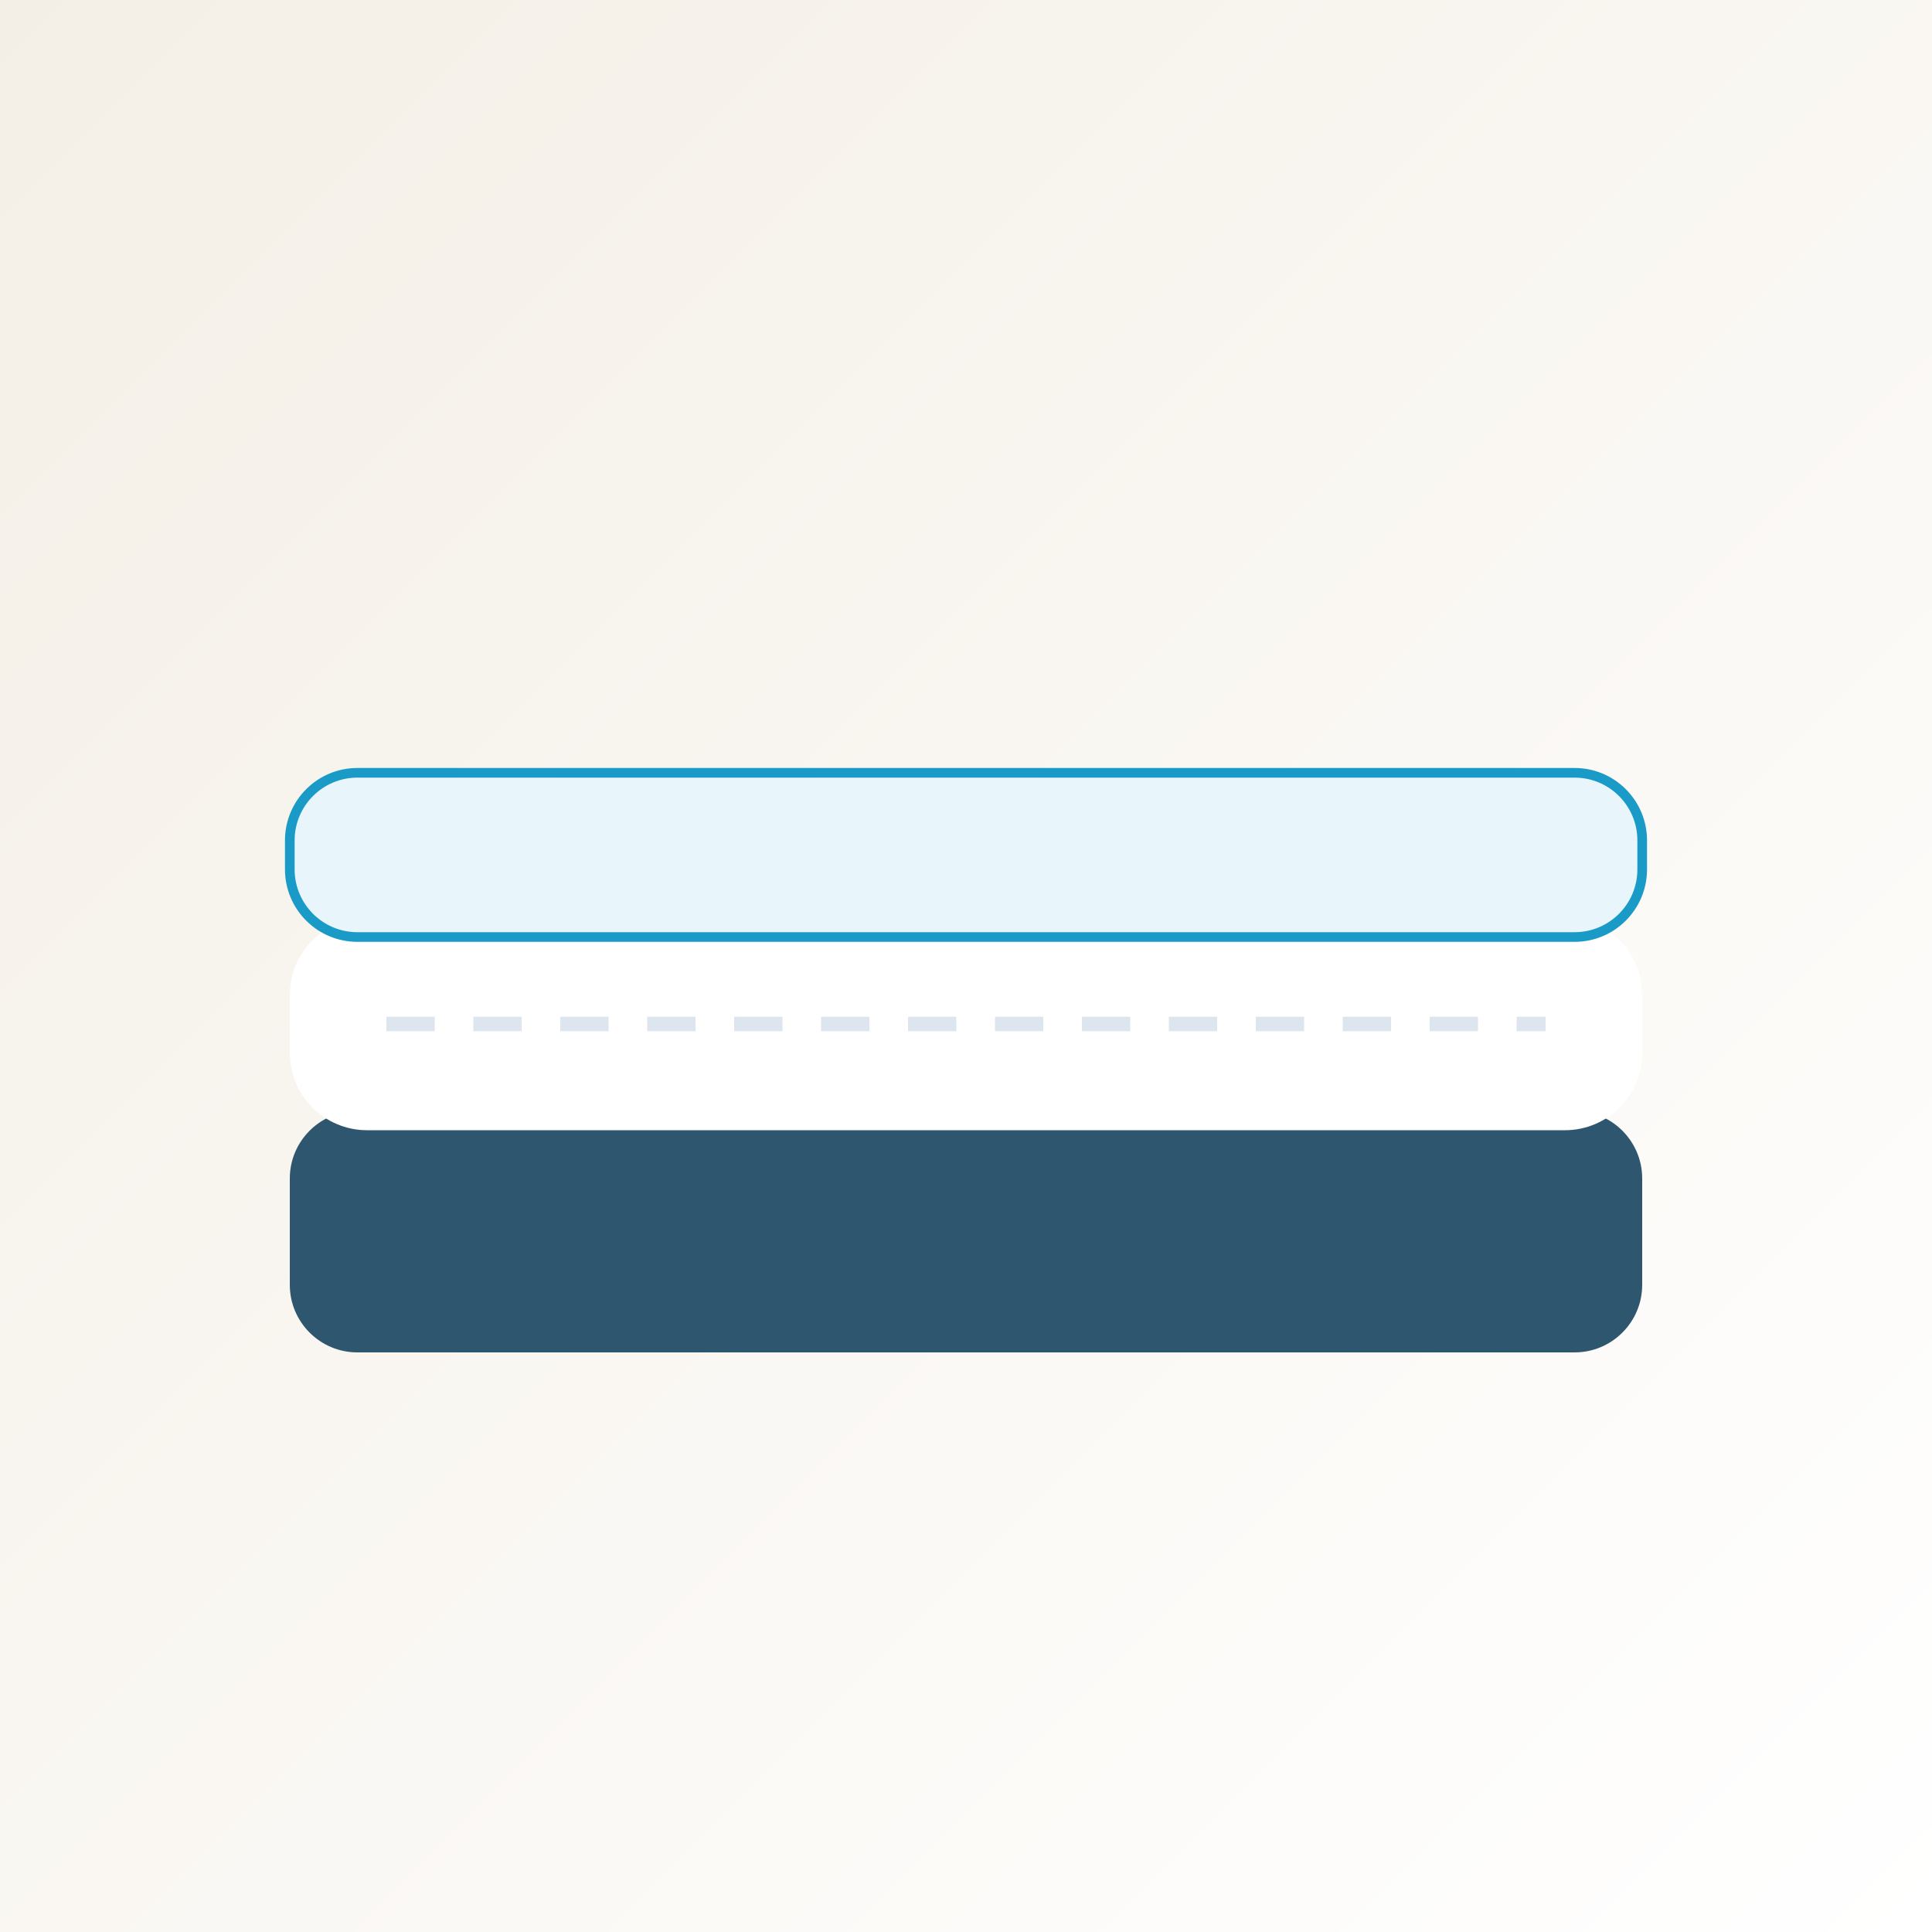
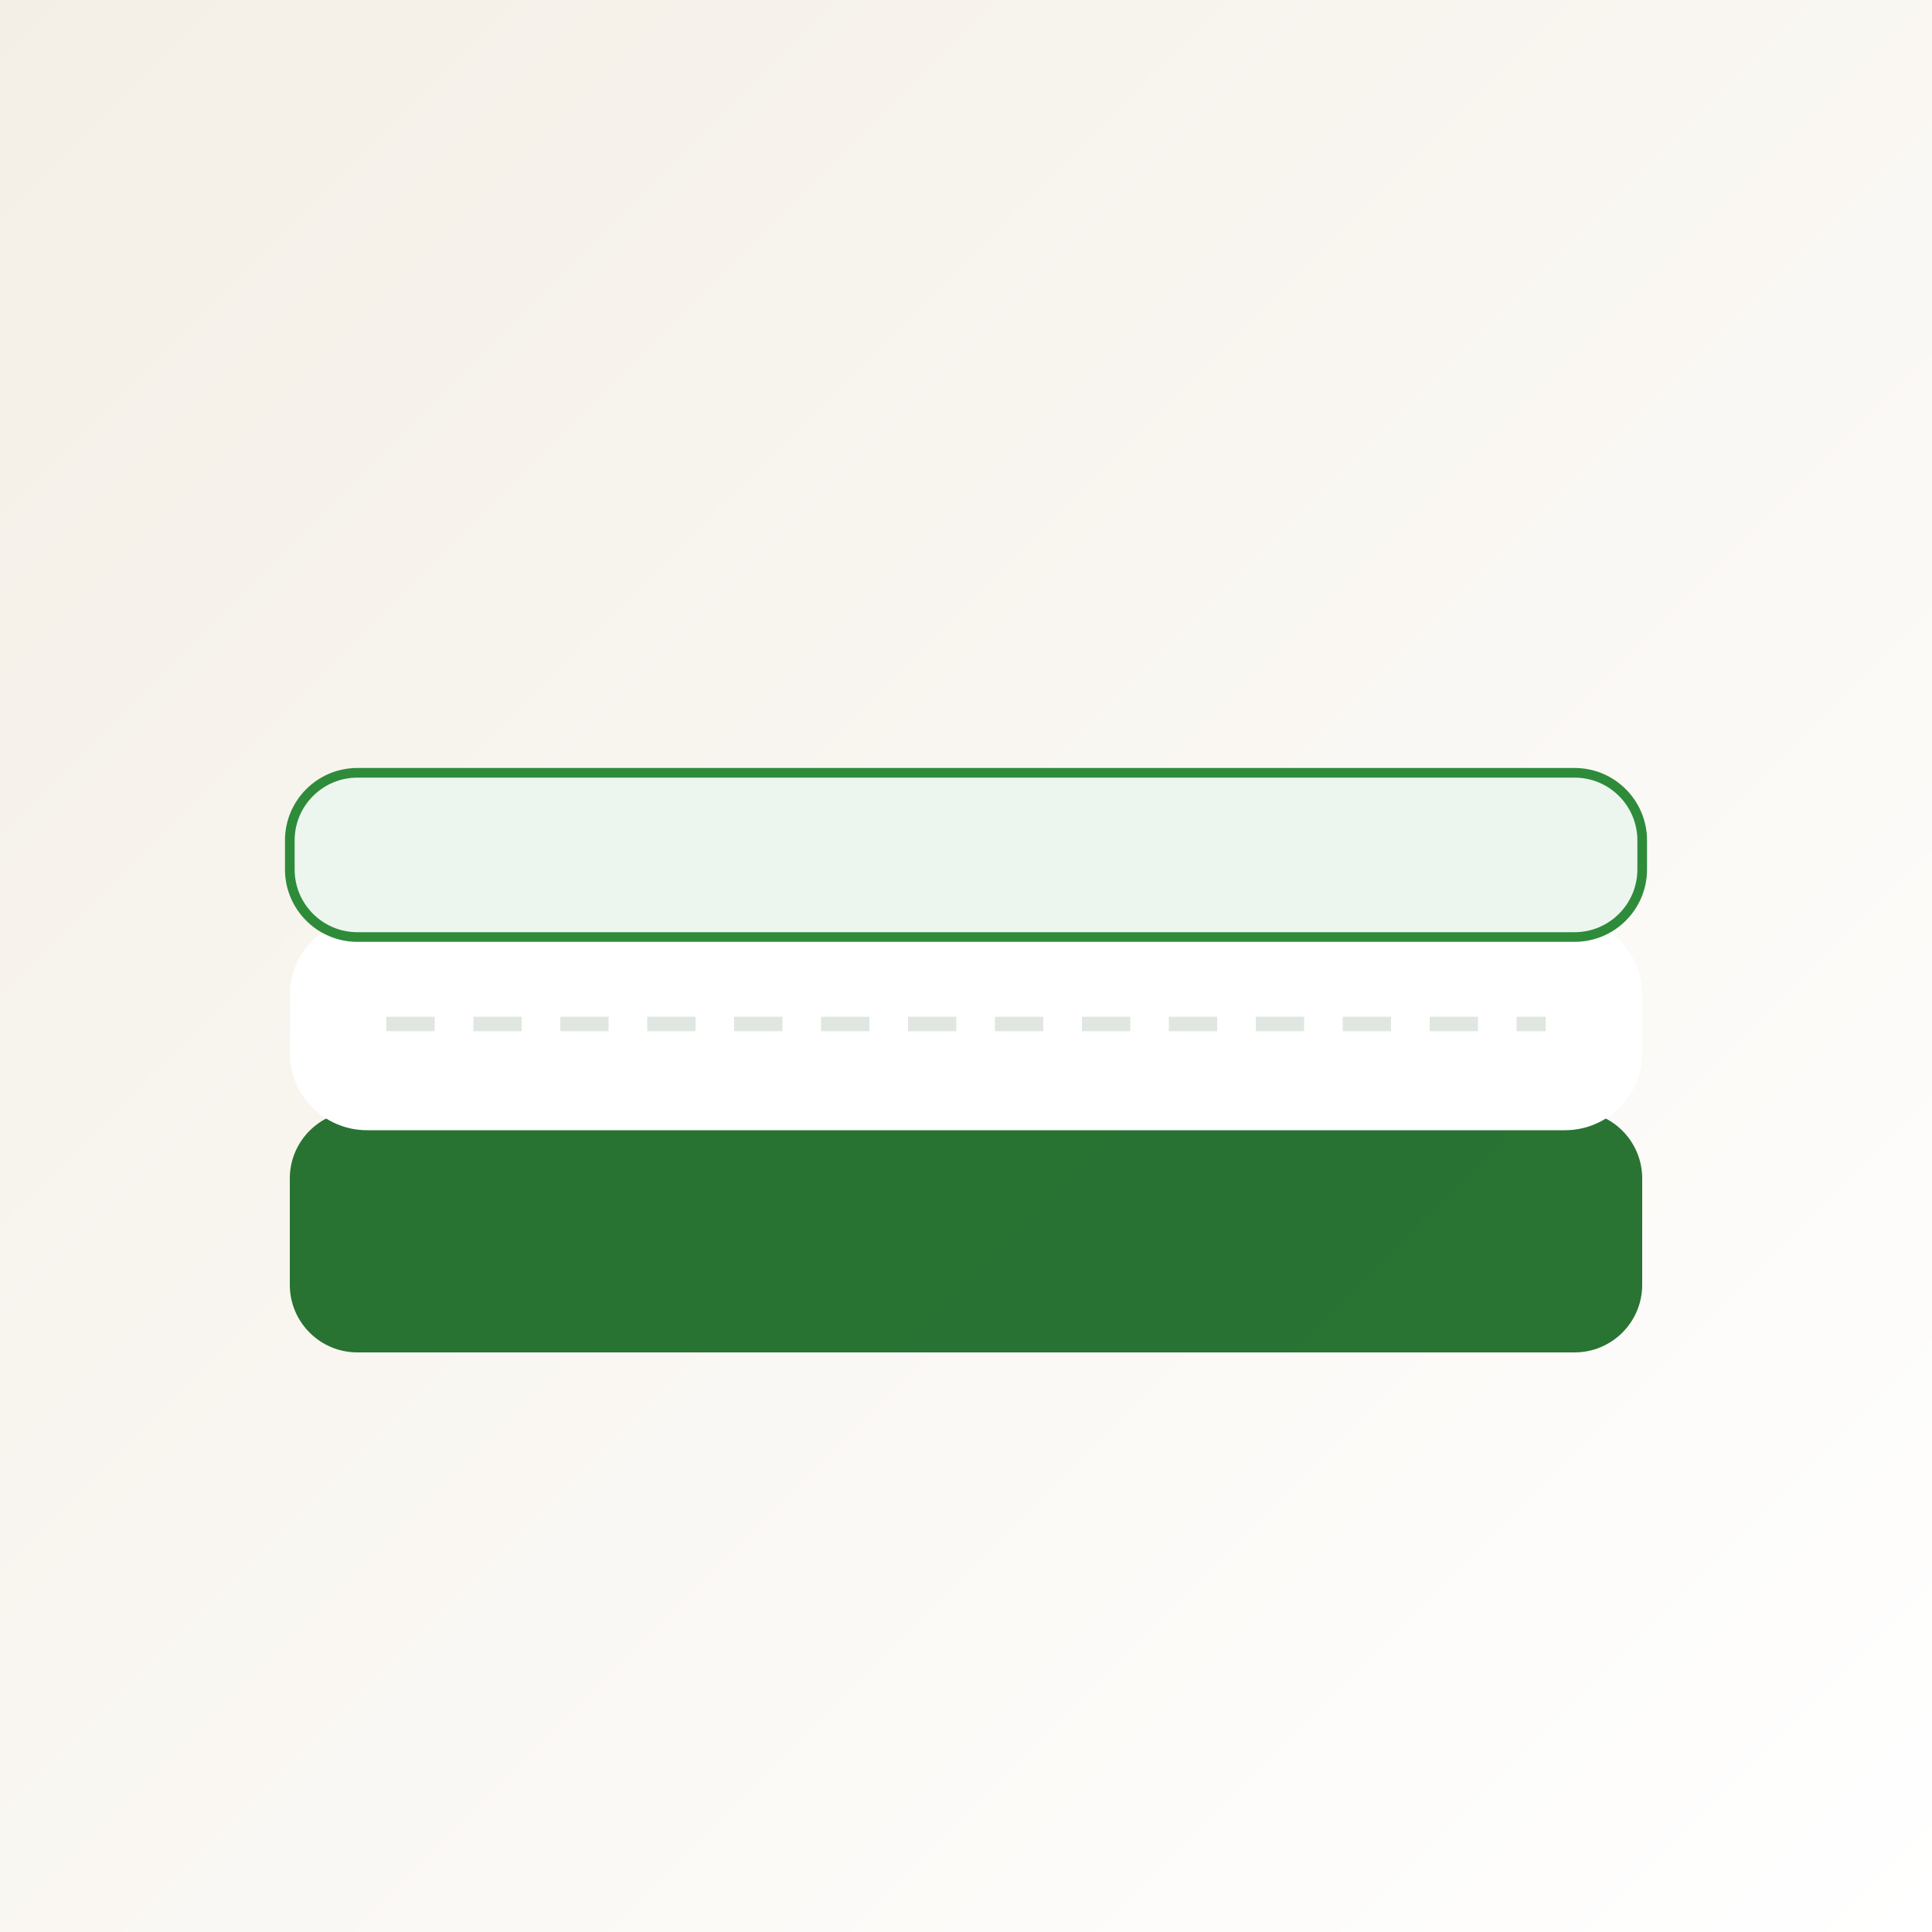
<svg xmlns="http://www.w3.org/2000/svg" viewBox="0 0 400 400">
  <defs>
    <linearGradient id="g" x1="0" y1="0" x2="1" y2="1">
      <stop offset="0" stop-color="#f4efe6" />
      <stop offset="1" stop-color="#ffffff" />
    </linearGradient>
  </defs>
  <rect width="400" height="400" fill="url(#g)" />
-   <rect x="60" y="230" width="280" height="50" rx="14" fill="#0b3a57" opacity=".85" />
+   <rect x="60" y="230" width="280" height="50" rx="14" fill="#035c11" opacity=".85" />
  <rect x="60" y="190" width="280" height="44" rx="16" fill="#fff" />
-   <path d="M80 212h240" stroke="#dde6ee" stroke-width="3" stroke-dasharray="10 8" />
-   <rect x="60" y="160" width="280" height="34" rx="14" fill="#e8f5fb" stroke="#1a9bc7" stroke-width="2" />
+   <path d="M80 212h240" stroke="#dfe7e0" stroke-width="3" stroke-dasharray="10 8" />
+   <rect x="60" y="160" width="280" height="34" rx="14" fill="#edf6ee" stroke="#2e8b3a" stroke-width="2" />
</svg>
